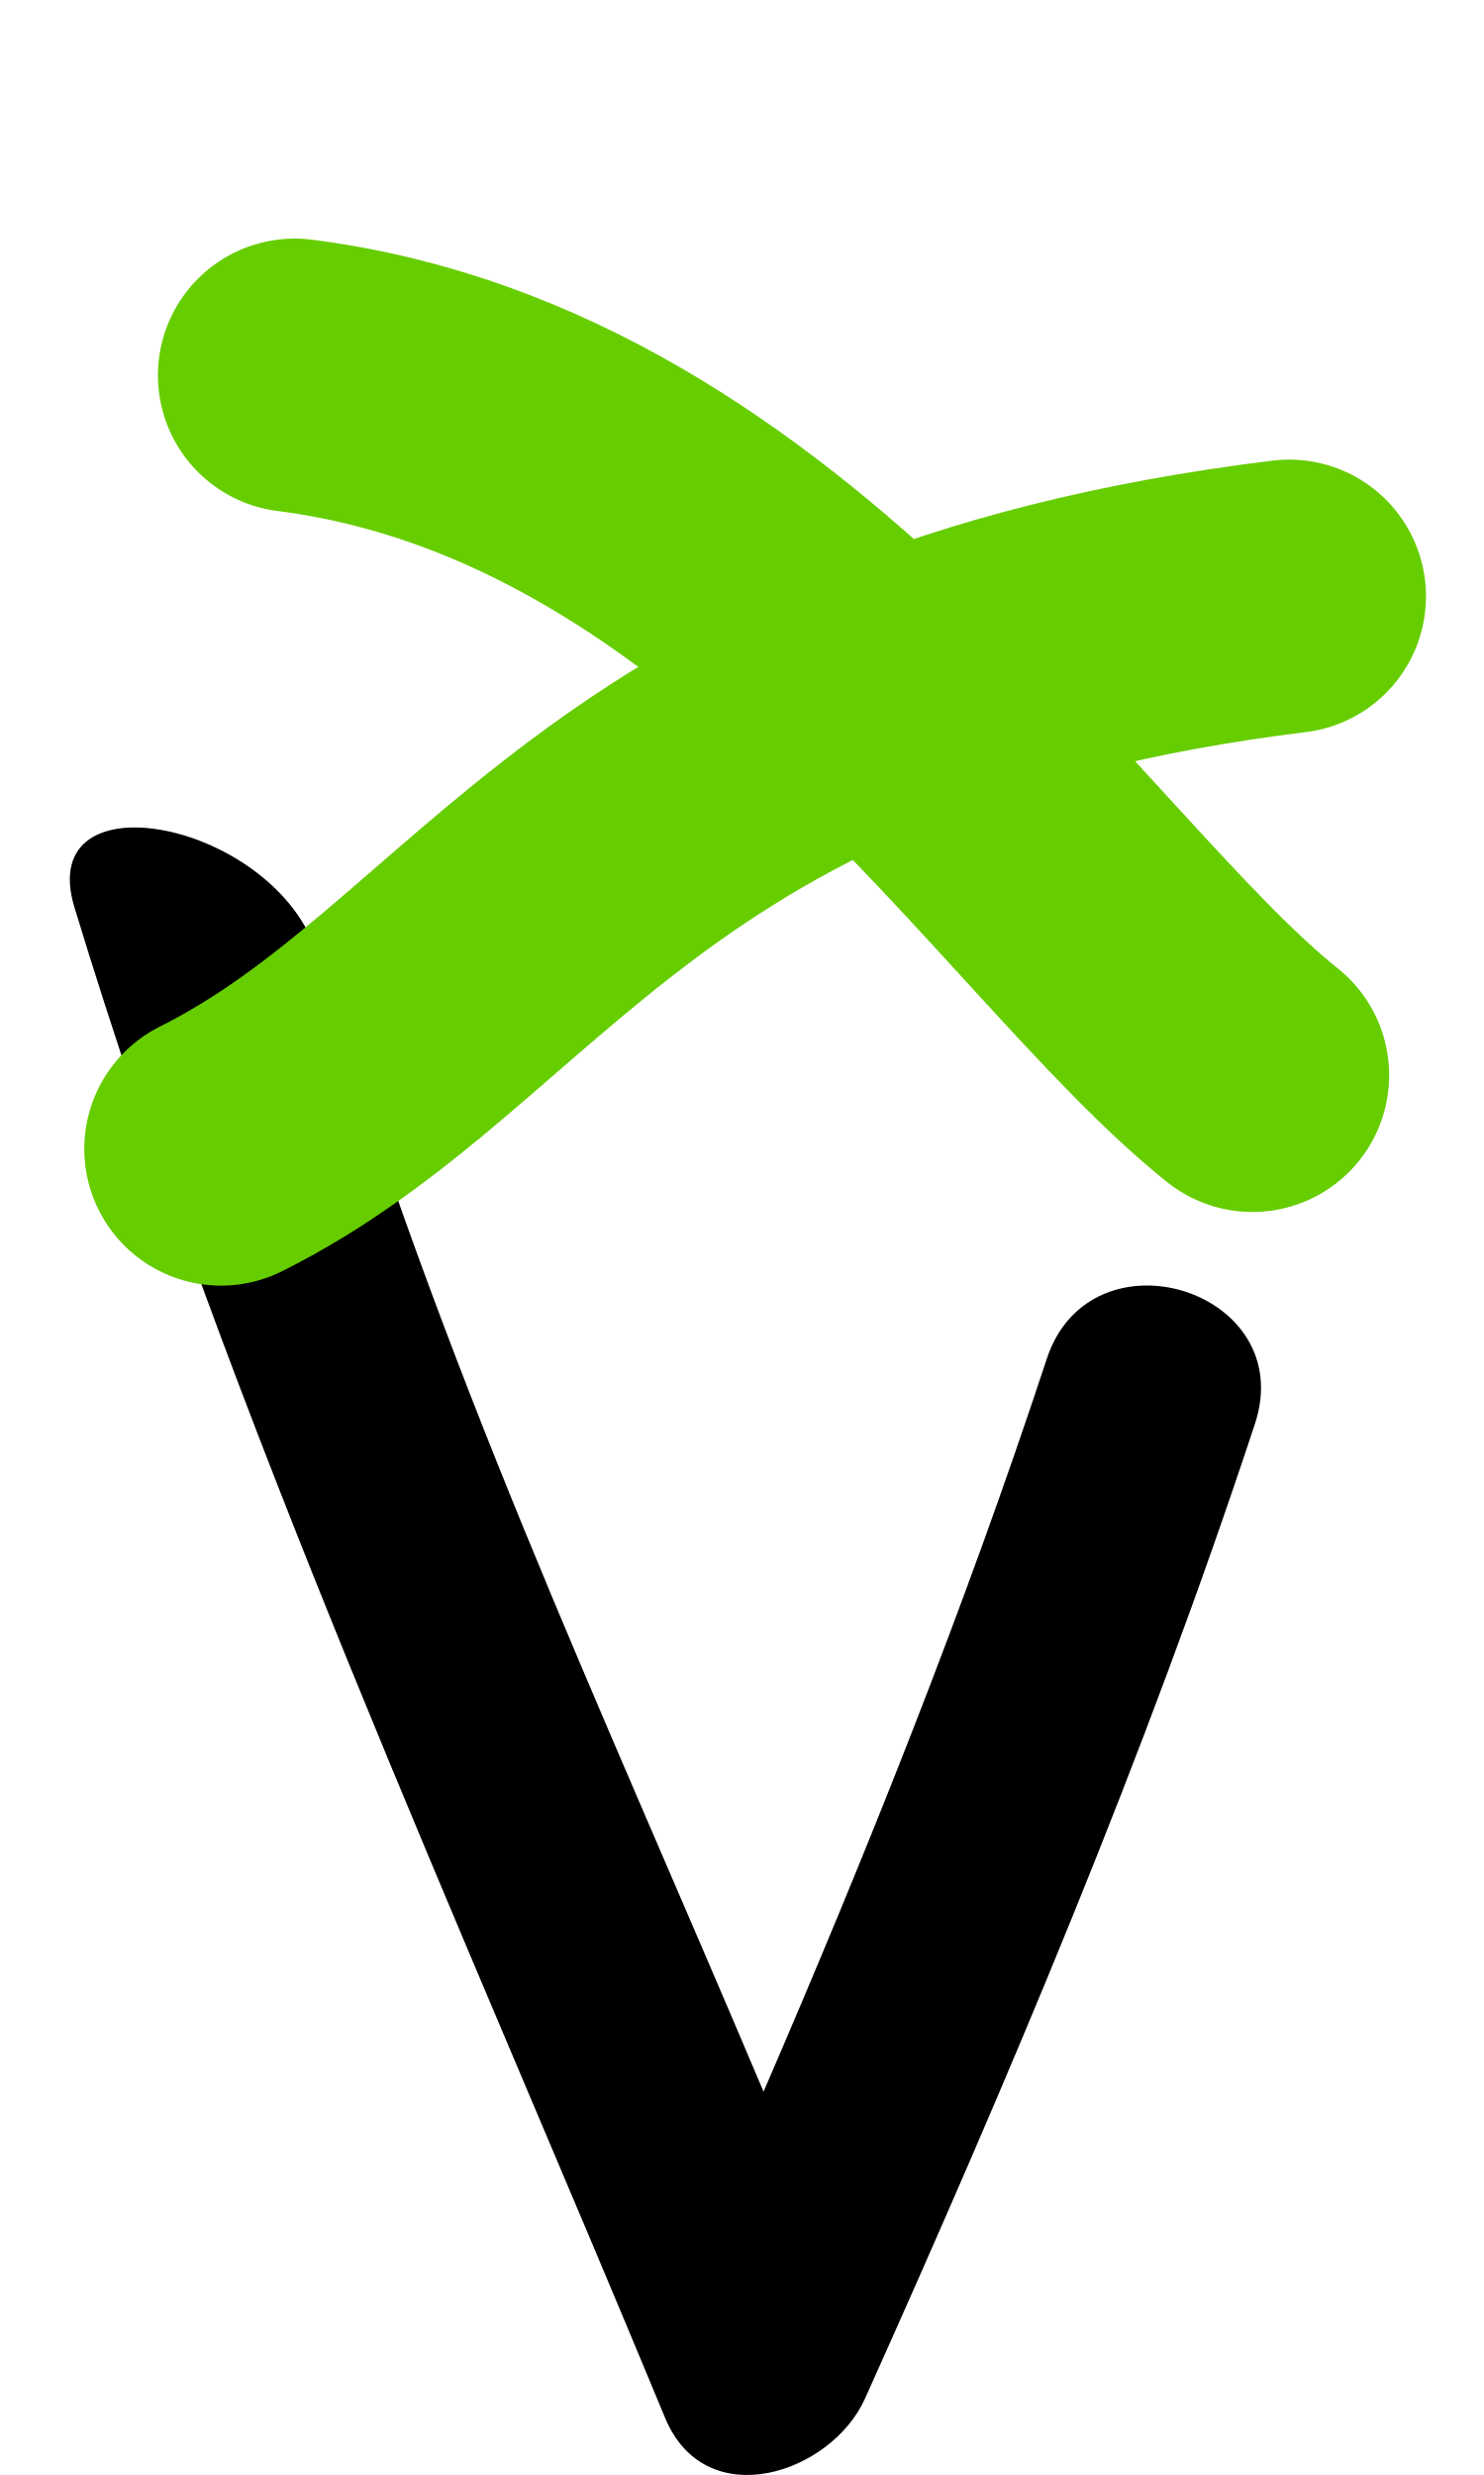
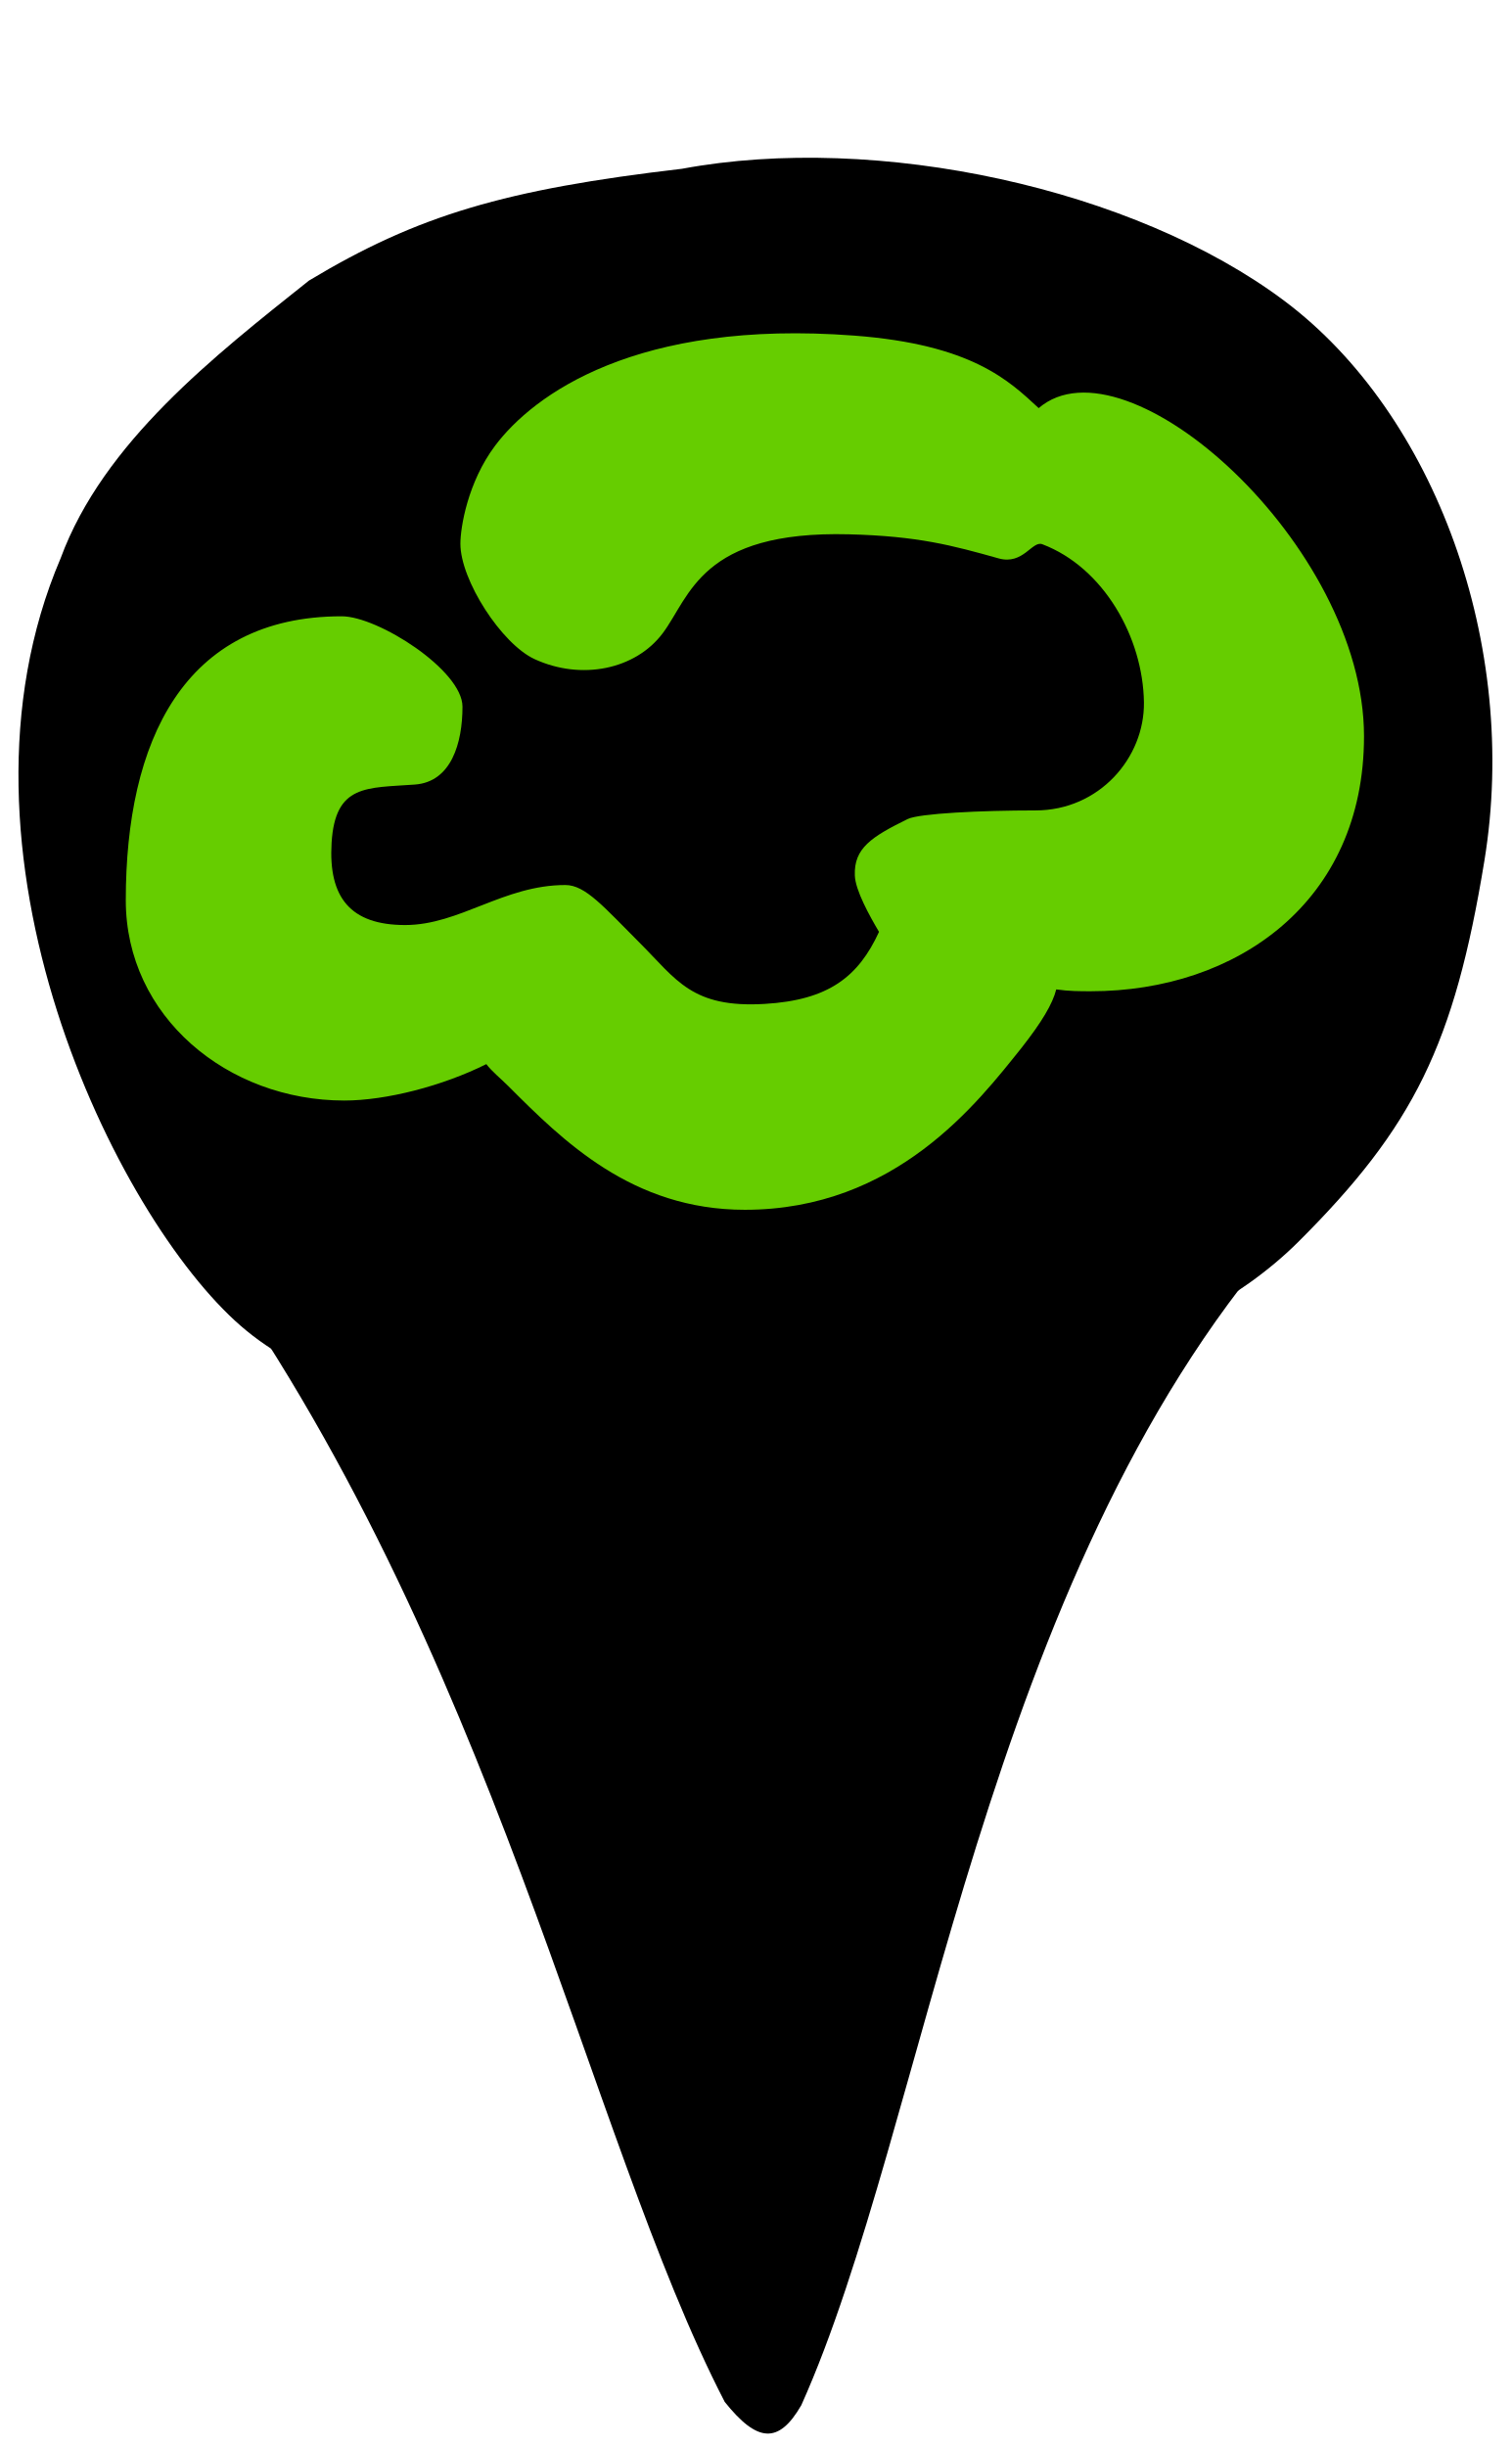
- <svg xmlns="http://www.w3.org/2000/svg" version="1.1" width="40.691" height="67.872" id="svg3173">
+ <svg xmlns="http://www.w3.org/2000/svg" version="1.1" width="42" height="68" id="svg3173">
  <defs id="defs3175" />
-   <path id="path145" d="m 28.706,37.263 c -2.251,6.83 -4.917,13.5 -7.767,20.096 -4.72,-11.153 -8.701,-19.552 -12.23,-31.159 -1.115,-3.666 -7.792,-5.015 -6.667,-1.316 4.324,14.213 10.521,27.717 16.196,41.418 1.113,2.688 4.563,1.528 5.484,-0.527 3.934,-8.761 7.681,-17.6 10.692,-26.728 1.211,-3.669 -4.503,-5.439 -5.708,-1.784 z" style="fill:#000000" />
-   <path style="fill:#66cd00;stroke:#66cd00;stroke-width:7.5;stroke-linecap:round;stroke-linejoin:round;stroke-miterlimit:4;stroke-opacity:1;stroke-dasharray:none" id="path3782" d="m 8.081,10.293 c 12.841,1.632 20.479,14.565 26.264,19.193" />
-   <path style="fill:none;stroke:#66cd00;stroke-width:7.5;stroke-linecap:round;stroke-linejoin:miter;stroke-miterlimit:4;stroke-opacity:1;stroke-dasharray:none" id="path3786" d="M 35.355,16.354 C 17.025,18.603 14.033,27.52 6.061,31.506" />
+   <path style="fill:#000000" id="path145" d="M 5.529,34.509 C 13.779,45.848 16.286,59.292 20.143,66.747 c 0.896,1.12 1.492,1.192 2.128,0.092 C 25.757,59.076 27.338,43.89 35.609,34.392 26.483,39.383 3.489,24.31 5.529,34.509 z" />
+   <path style="fill:#000000;fill-opacity:1" id="path2993" d="M 8.586,7.798 C 11.619,5.974 14.051,5.264 18.956,4.69 c 5.422,-1.009 12.573,0.541 16.751,3.678 4.177,3.137 6.532,9.555 5.55,15.55 -0.837,5.111 -1.964,7.398 -5.182,10.602 -3.258,3.243 -9.448,4.666 -14.359,4.921 C 16.812,39.696 10.169,39.861 6.696,36.849 3.224,33.837 -1.786,23.637 1.685,15.514 2.873,12.291 5.964,9.888 8.586,7.798 z" />
+   <text xml:space="preserve" style="font-size:22px;font-style:normal;font-variant:normal;font-weight:bold;font-stretch:normal;text-align:center;line-height:125%;letter-spacing:0px;word-spacing:0px;text-anchor:middle;fill:#000000;fill-opacity:1;stroke:none;font-family:Pecita;-inkscape-font-specification:Pecita Bold" x="-72.61" y="-16.36" id="text2991" transform="scale(1,-1)">
+     <tspan id="tspan2993" x="-72.61" y="-16.36" />
+   </text>
+   <g style="font-size:29.011px;font-style:normal;font-variant:normal;font-weight:bold;font-stretch:normal;text-align:center;line-height:125%;letter-spacing:0px;word-spacing:0px;text-anchor:middle;fill:#66cd00;fill-opacity:1;stroke:none;font-family:DIN Condensed;-inkscape-font-specification:DIN Condensed" id="text2995">
+     <path d="m 13.516,29.57 c 0.152,0.202 0.405,0.405 0.607,0.607 1.518,1.518 3.442,3.442 6.579,3.442 4.201,0 6.478,-2.986 7.693,-4.504 0.557,-0.709 0.86,-1.215 0.962,-1.62 0.354,0.051 0.658,0.051 0.962,0.051 4.049,0 7.592,-2.48 7.592,-7.086 0,-5.314 -6.611,-11.207 -9.042,-9.119 -0.822,-0.759 -1.849,-1.767 -5.129,-2.015 -6.056,-0.459 -8.918,1.645 -9.981,3.062 -0.759,1.012 -0.963,2.267 -0.963,2.722 0,1.012 1.145,2.786 2.065,3.208 1.3,0.596 2.801,0.289 3.56,-0.723 0.759,-1.012 1.05,-2.852 5.171,-2.747 1.924,0.049 2.881,0.31 4.162,0.669 0.687,0.192 0.932,-0.501 1.216,-0.393 1.704,0.646 2.799,2.589 2.824,4.392 0.021,1.541 -1.243,3.005 -3.014,3.005 -1.518,0 -3.234,0.083 -3.552,0.239 -1.012,0.497 -1.497,0.813 -1.469,1.568 0.015,0.415 0.406,1.117 0.672,1.568 -0.572,1.243 -1.394,1.897 -3.18,2.002 -2.021,0.119 -2.447,-0.673 -3.46,-1.686 -1.012,-1.012 -1.519,-1.618 -2.076,-1.618 -1.721,0 -2.937,1.112 -4.456,1.112 -1.518,0 -2.134,-0.766 -2.043,-2.282 0.099,-1.639 0.977,-1.523 2.318,-1.622 1.009,-0.075 1.32,-1.152 1.32,-2.164 0,-1.012 -2.345,-2.512 -3.357,-2.512 -4.403,0 -6.001,3.487 -6.001,7.89 0,3.239 2.834,5.567 6.073,5.567 1.164,0 2.733,-0.405 3.948,-1.012" style="font-size:50.611px;fill:#66cd00;font-family:Pecita;-inkscape-font-specification:Pecita" id="path3012" />
+   </g>
</svg>
